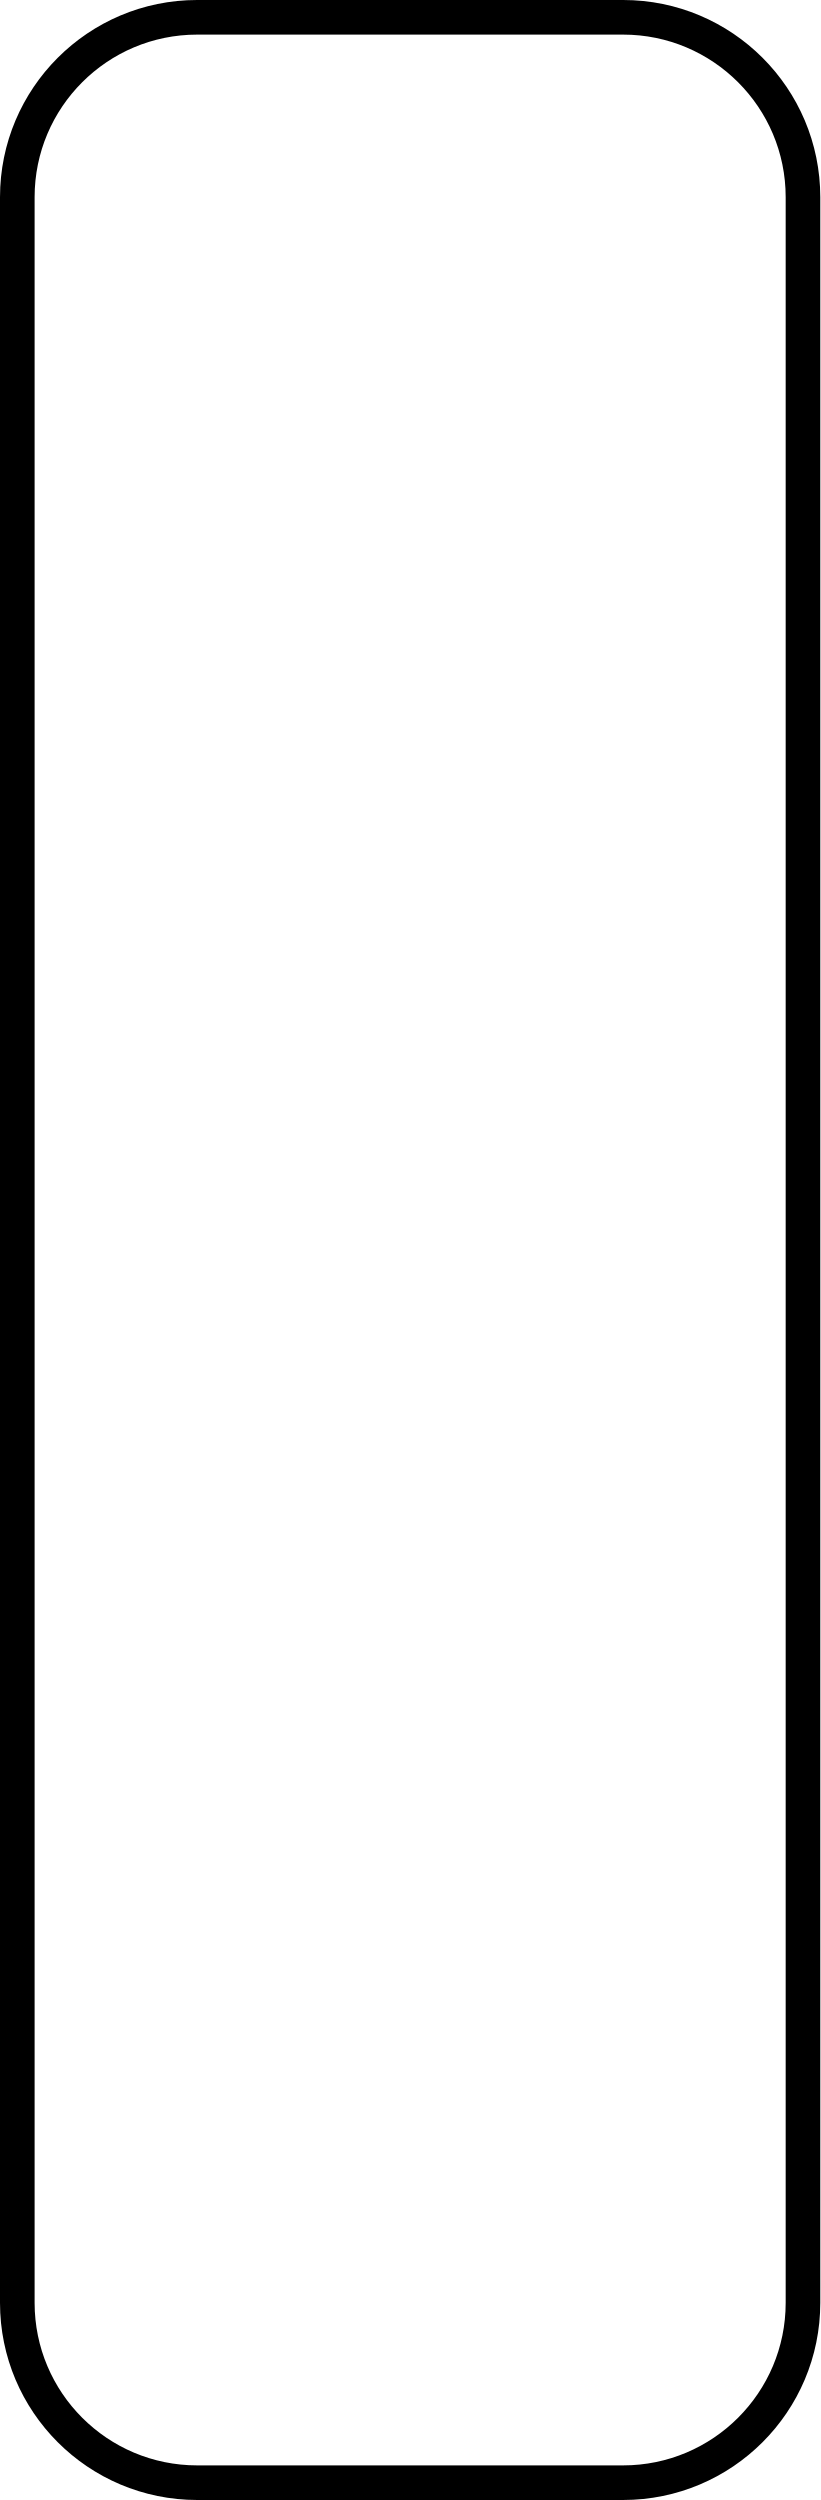
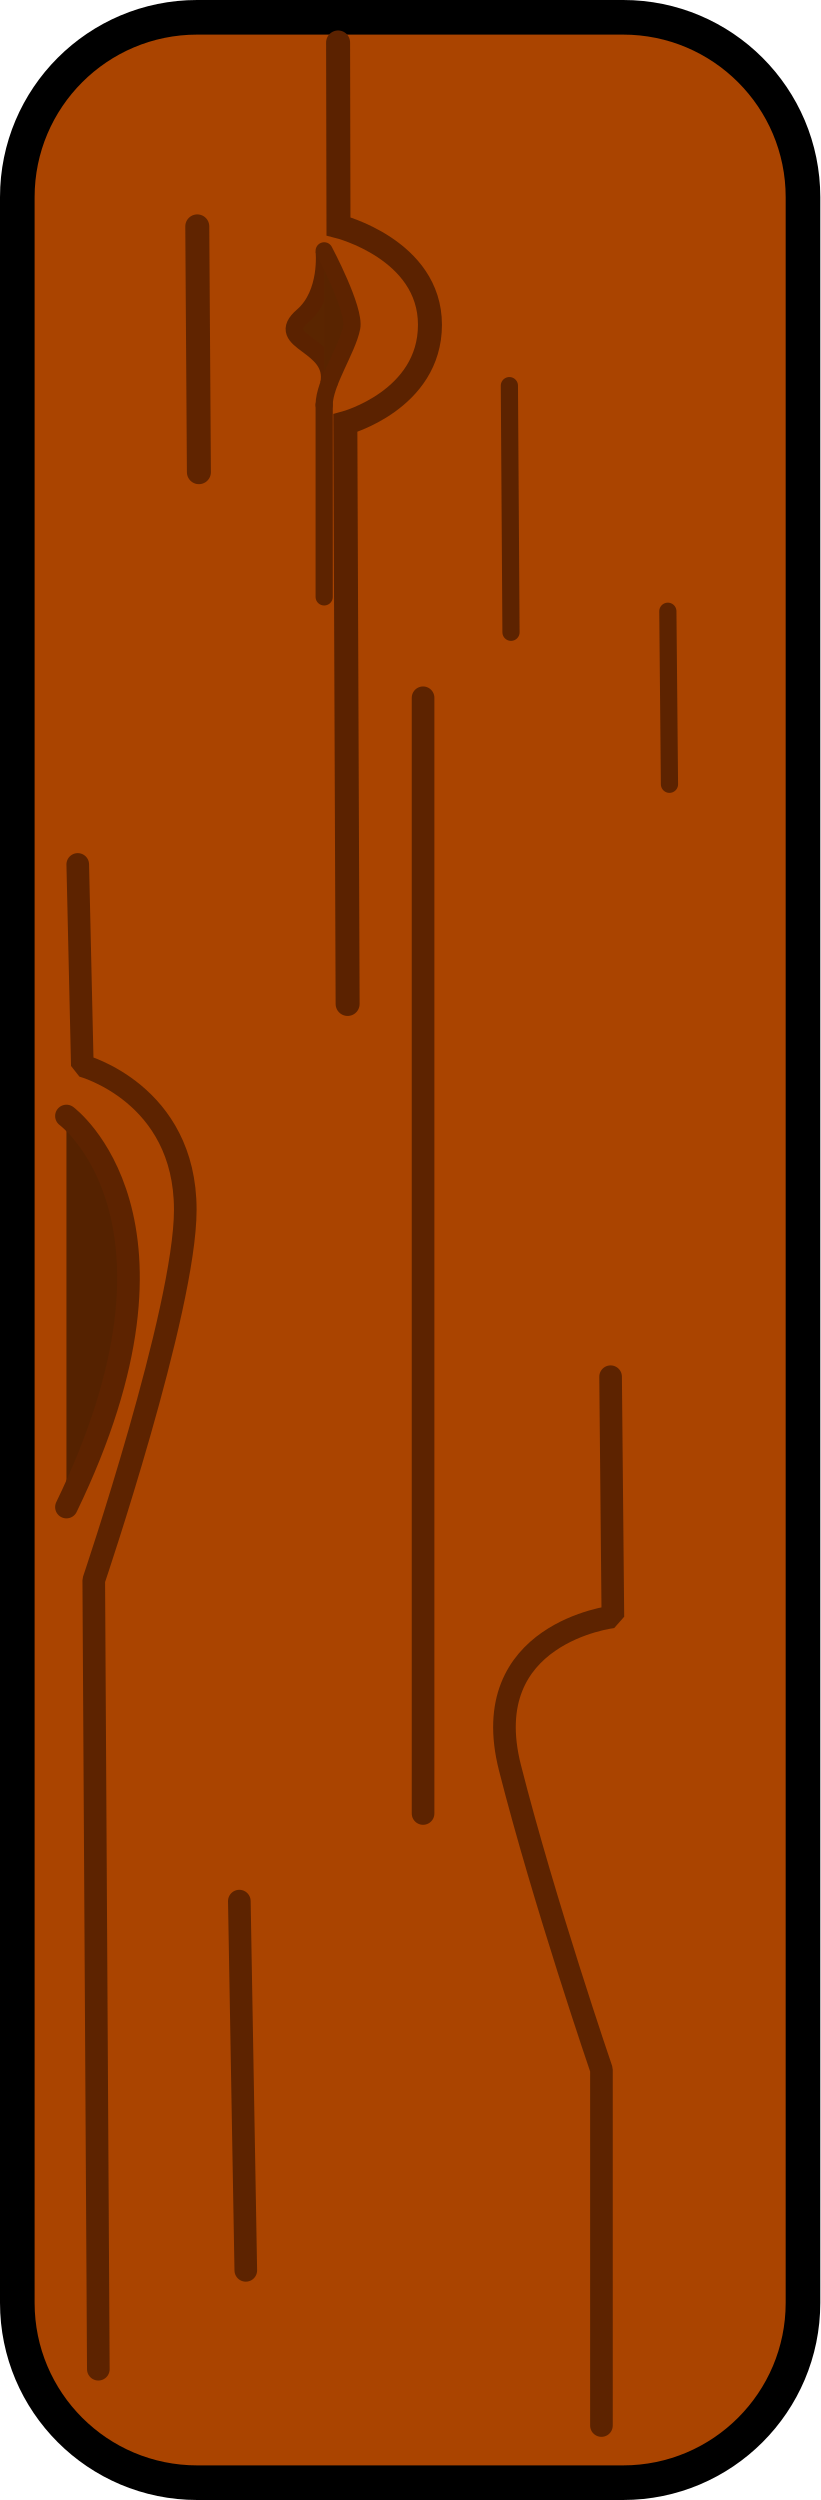
<svg xmlns="http://www.w3.org/2000/svg" width="60.417mm" height="184.135mm" viewBox="0 0 60.417 184.135" version="1.1" id="svg1">
  <defs id="defs1" />
  <g id="layer1" transform="translate(-68.34334,-61.81164)">
-     <rect style="fill:none;stroke:#000000;stroke-width:2.549" id="rect1" width="57.868" height="181.586" x="69.618" y="63.086" ry="13.25" />
+     <rect style="fill:#aa4400;stroke:#000000;stroke-width:2.549" id="rect1" width="57.868" height="181.586" x="69.618" y="63.086" ry="13.25" />
+     <path style="opacity:1;fill:none;fill-opacity:1;stroke:#602400;stroke-width:1.767;stroke-linecap:round;stroke-dasharray:none;stroke-opacity:1" d="m 82.874,78.486 0.119,18.104" id="path1" />
+     <path style="opacity:1;fill:none;fill-opacity:1;stroke:#5b2200;stroke-width:1.767;stroke-linecap:round;stroke-dasharray:none;stroke-opacity:1" d="m 93.245,64.939 0.028,13.542 c 0,0 6.738,1.691 6.738,7.25 0,5.558 -6.232,7.243 -6.232,7.243 l 0.168,42.783" id="path2" />
+     <path style="opacity:1;fill:#5a2500;fill-opacity:1;stroke:#5b2200;stroke-width:1.267;stroke-dasharray:none;stroke-opacity:1" d="m 92.22,80.287 c 0,0 0.337,3.143 -1.584,4.798 -2.293,1.977 2.527,1.987 1.926,5.007" id="path3" />
+     <path style="opacity:1;fill:#592400;fill-opacity:1;stroke:#5d2300;stroke-width:1.267;stroke-linecap:round;stroke-dasharray:none;stroke-opacity:1" d="m 92.22,80.287 c 0,0 2.29,4.304 2.028,5.653 -0.311,1.598 -2.028,4.083 -2.028,5.691" id="path4" />
+     <path style="opacity:1;fill:none;fill-opacity:1;stroke:#5d2300;stroke-width:1.267;stroke-linecap:round;stroke-dasharray:none;stroke-opacity:1" d="m 92.22,91.631 -1e-6,14.144" id="path5" />
+     <path style="opacity:1;fill:none;fill-opacity:1;stroke:#5d2300;stroke-width:1.267;stroke-linecap:round;stroke-dasharray:none;stroke-opacity:1" d="m 105.861,90.216 0.119,18.165" id="path6" />
+     <path style="opacity:1;fill:none;fill-opacity:1;stroke:#5d2300;stroke-width:1.267;stroke-linecap:round;stroke-dasharray:none;stroke-opacity:1" d="m 117.533,106.833 0.119,12.744" id="path7" />
+     <path style="opacity:1;fill:none;fill-opacity:1;stroke:#5d2300;stroke-width:1.667;stroke-linecap:round;stroke-linejoin:bevel;stroke-dasharray:none;stroke-opacity:1" d="m 74.07,125.481 0.337,14.823 c 0,0 7.583,2.021 7.583,10.612 0,7.359 -6.741,27.287 -6.741,27.287 l 0.337,58.111" id="path8" />
+     <path style="opacity:1;fill:none;fill-opacity:1;stroke:#5d2300;stroke-width:1.667;stroke-linecap:round;stroke-linejoin:bevel;stroke-dasharray:none;stroke-opacity:1" d="m 113.316,163.212 0.168,17.686 c 0,0 -10.106,1.179 -7.58,11.117 2.527,9.938 6.738,22.234 6.738,22.234 v 26.213" id="path9" />
+     <path style="opacity:1;fill:#552200;fill-opacity:1;stroke:#5d2300;stroke-width:1.667;stroke-linecap:round;stroke-linejoin:bevel;stroke-dasharray:none;stroke-opacity:1" d="m 73.237,144.01 c 0,0 10.283,7.58 0,28.803" id="path10" />
+     <path style="opacity:1;fill:#552200;fill-opacity:1;stroke:#5d2300;stroke-width:1.667;stroke-linecap:round;stroke-linejoin:bevel;stroke-dasharray:none;stroke-opacity:1" d="m 99.504,113.205 v 82.178" id="path11" />
+     <path style="opacity:1;fill:#552200;fill-opacity:1;stroke:#5d2300;stroke-width:1.667;stroke-linecap:round;stroke-linejoin:bevel;stroke-dasharray:none;stroke-opacity:1" d="m 85.971,201.836 0.476,27.197" id="path12" />
  </g>
</svg>
